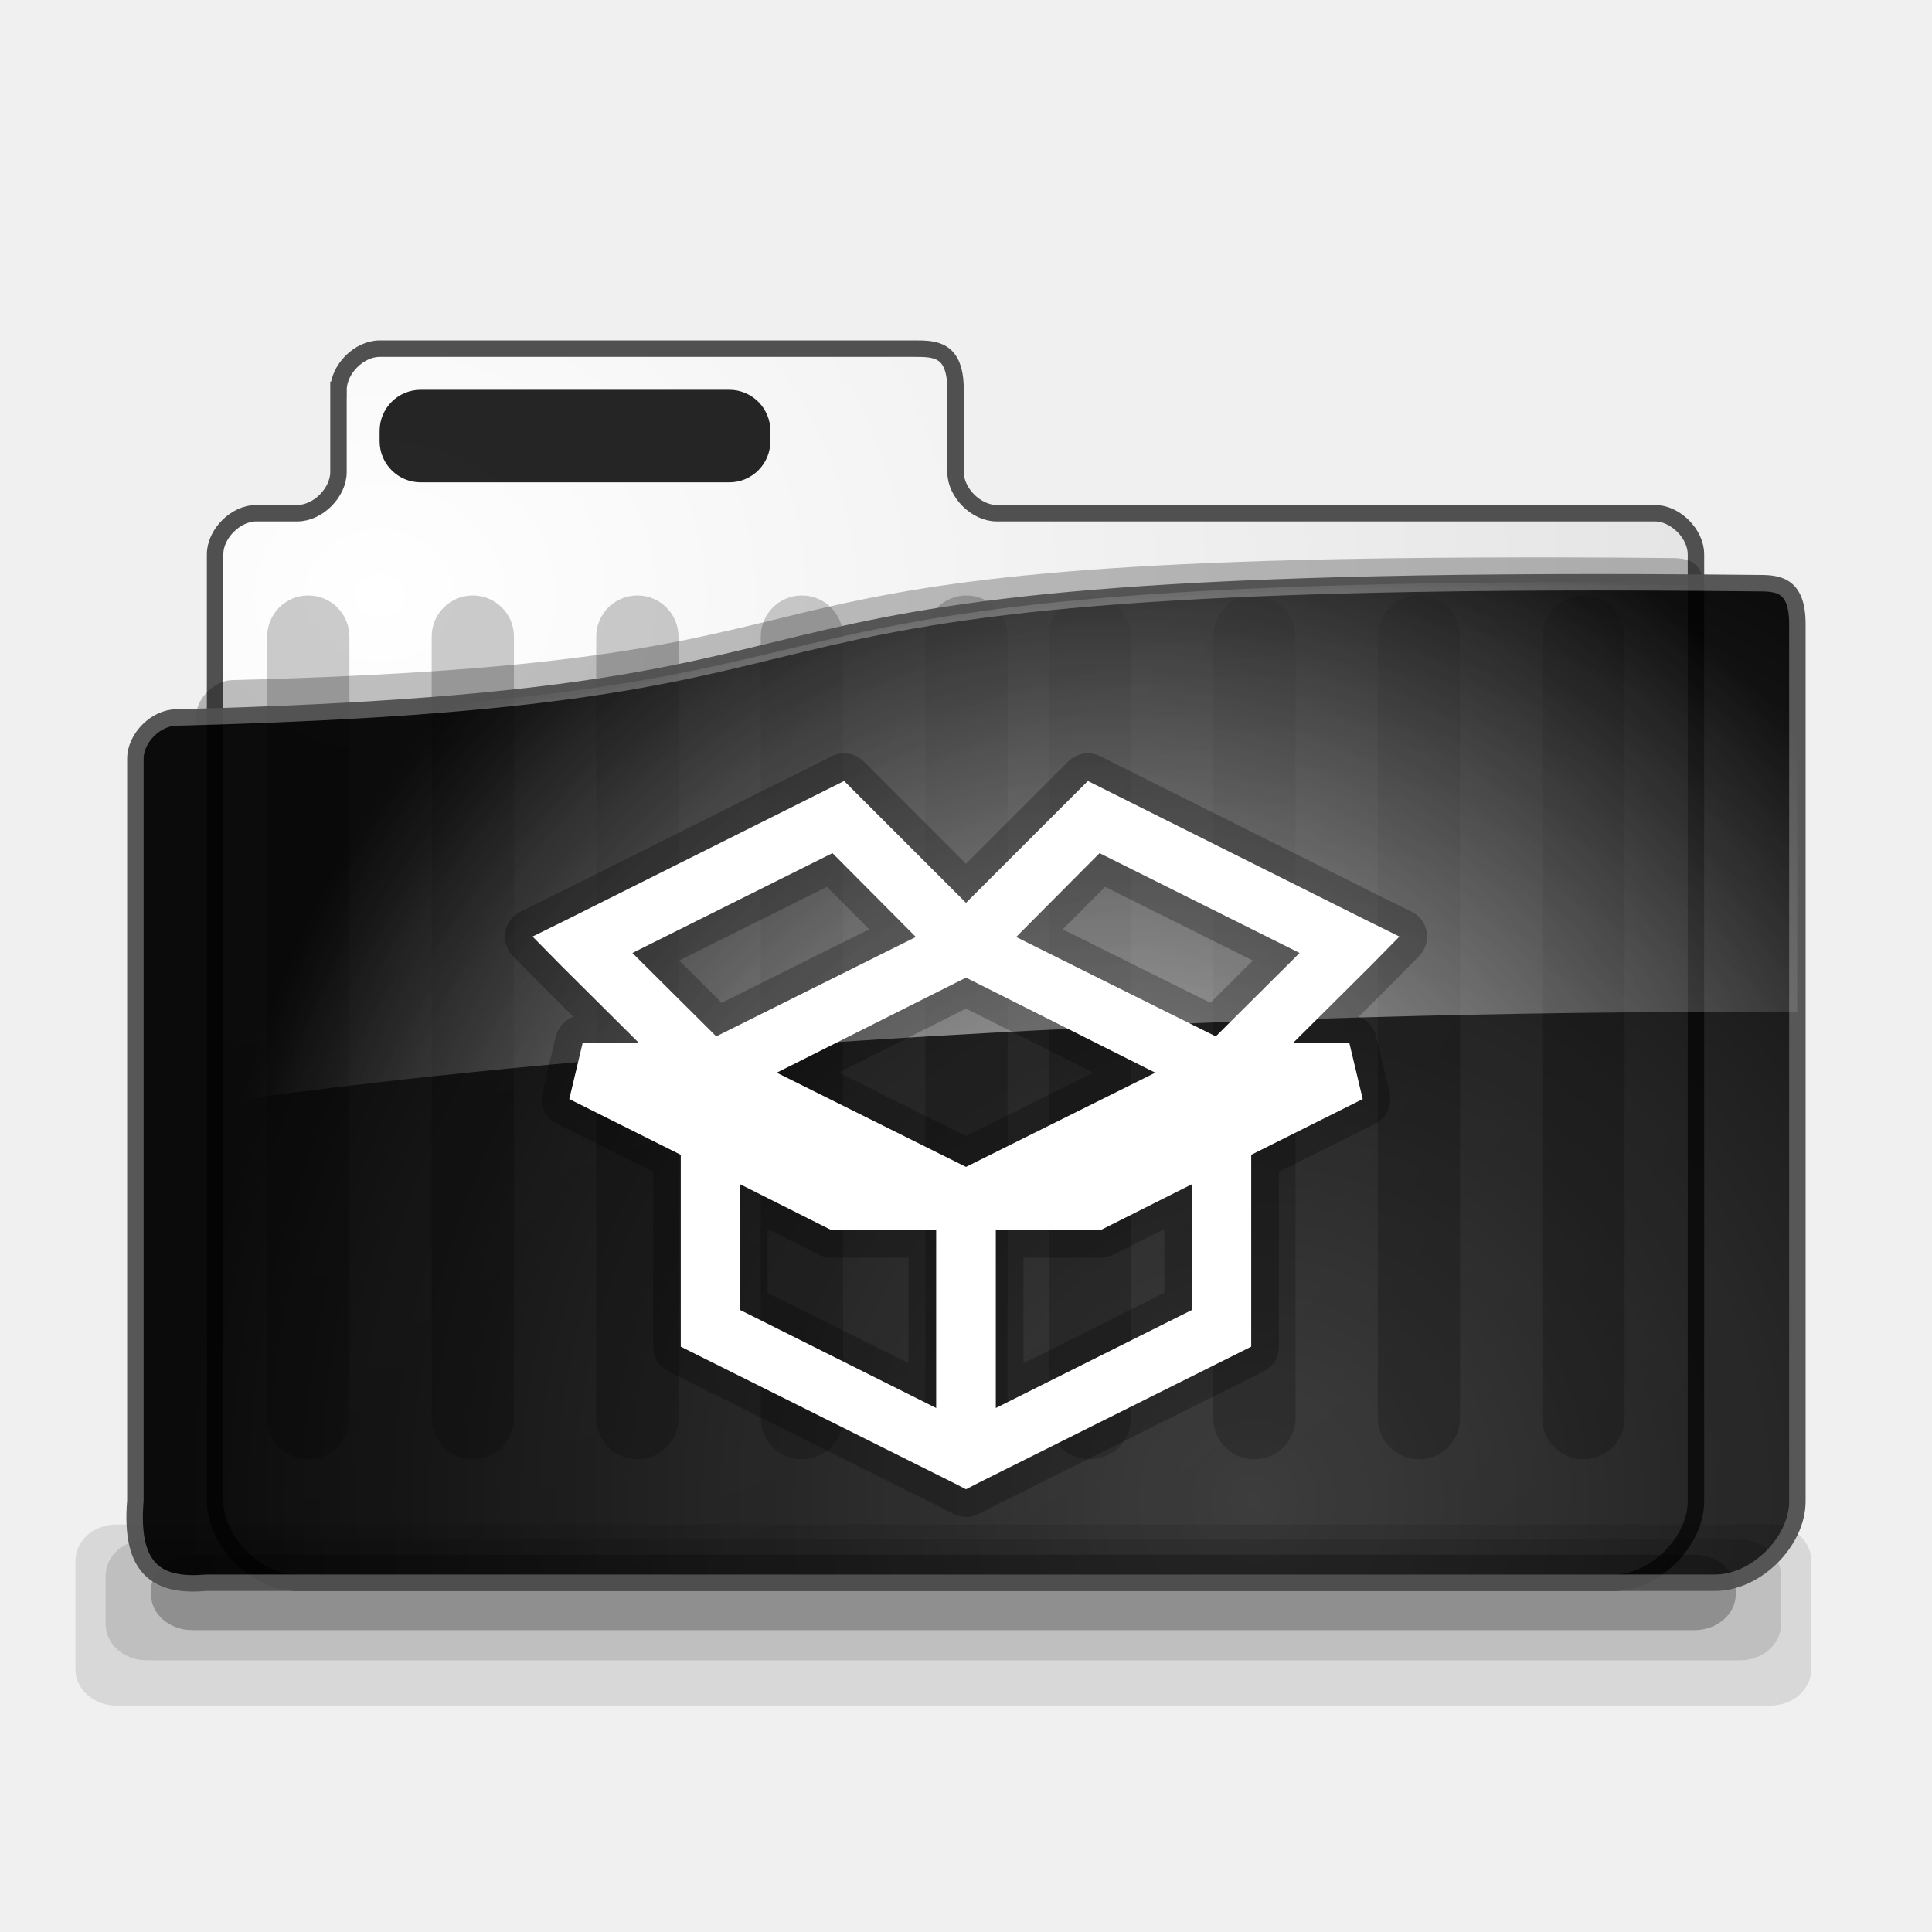
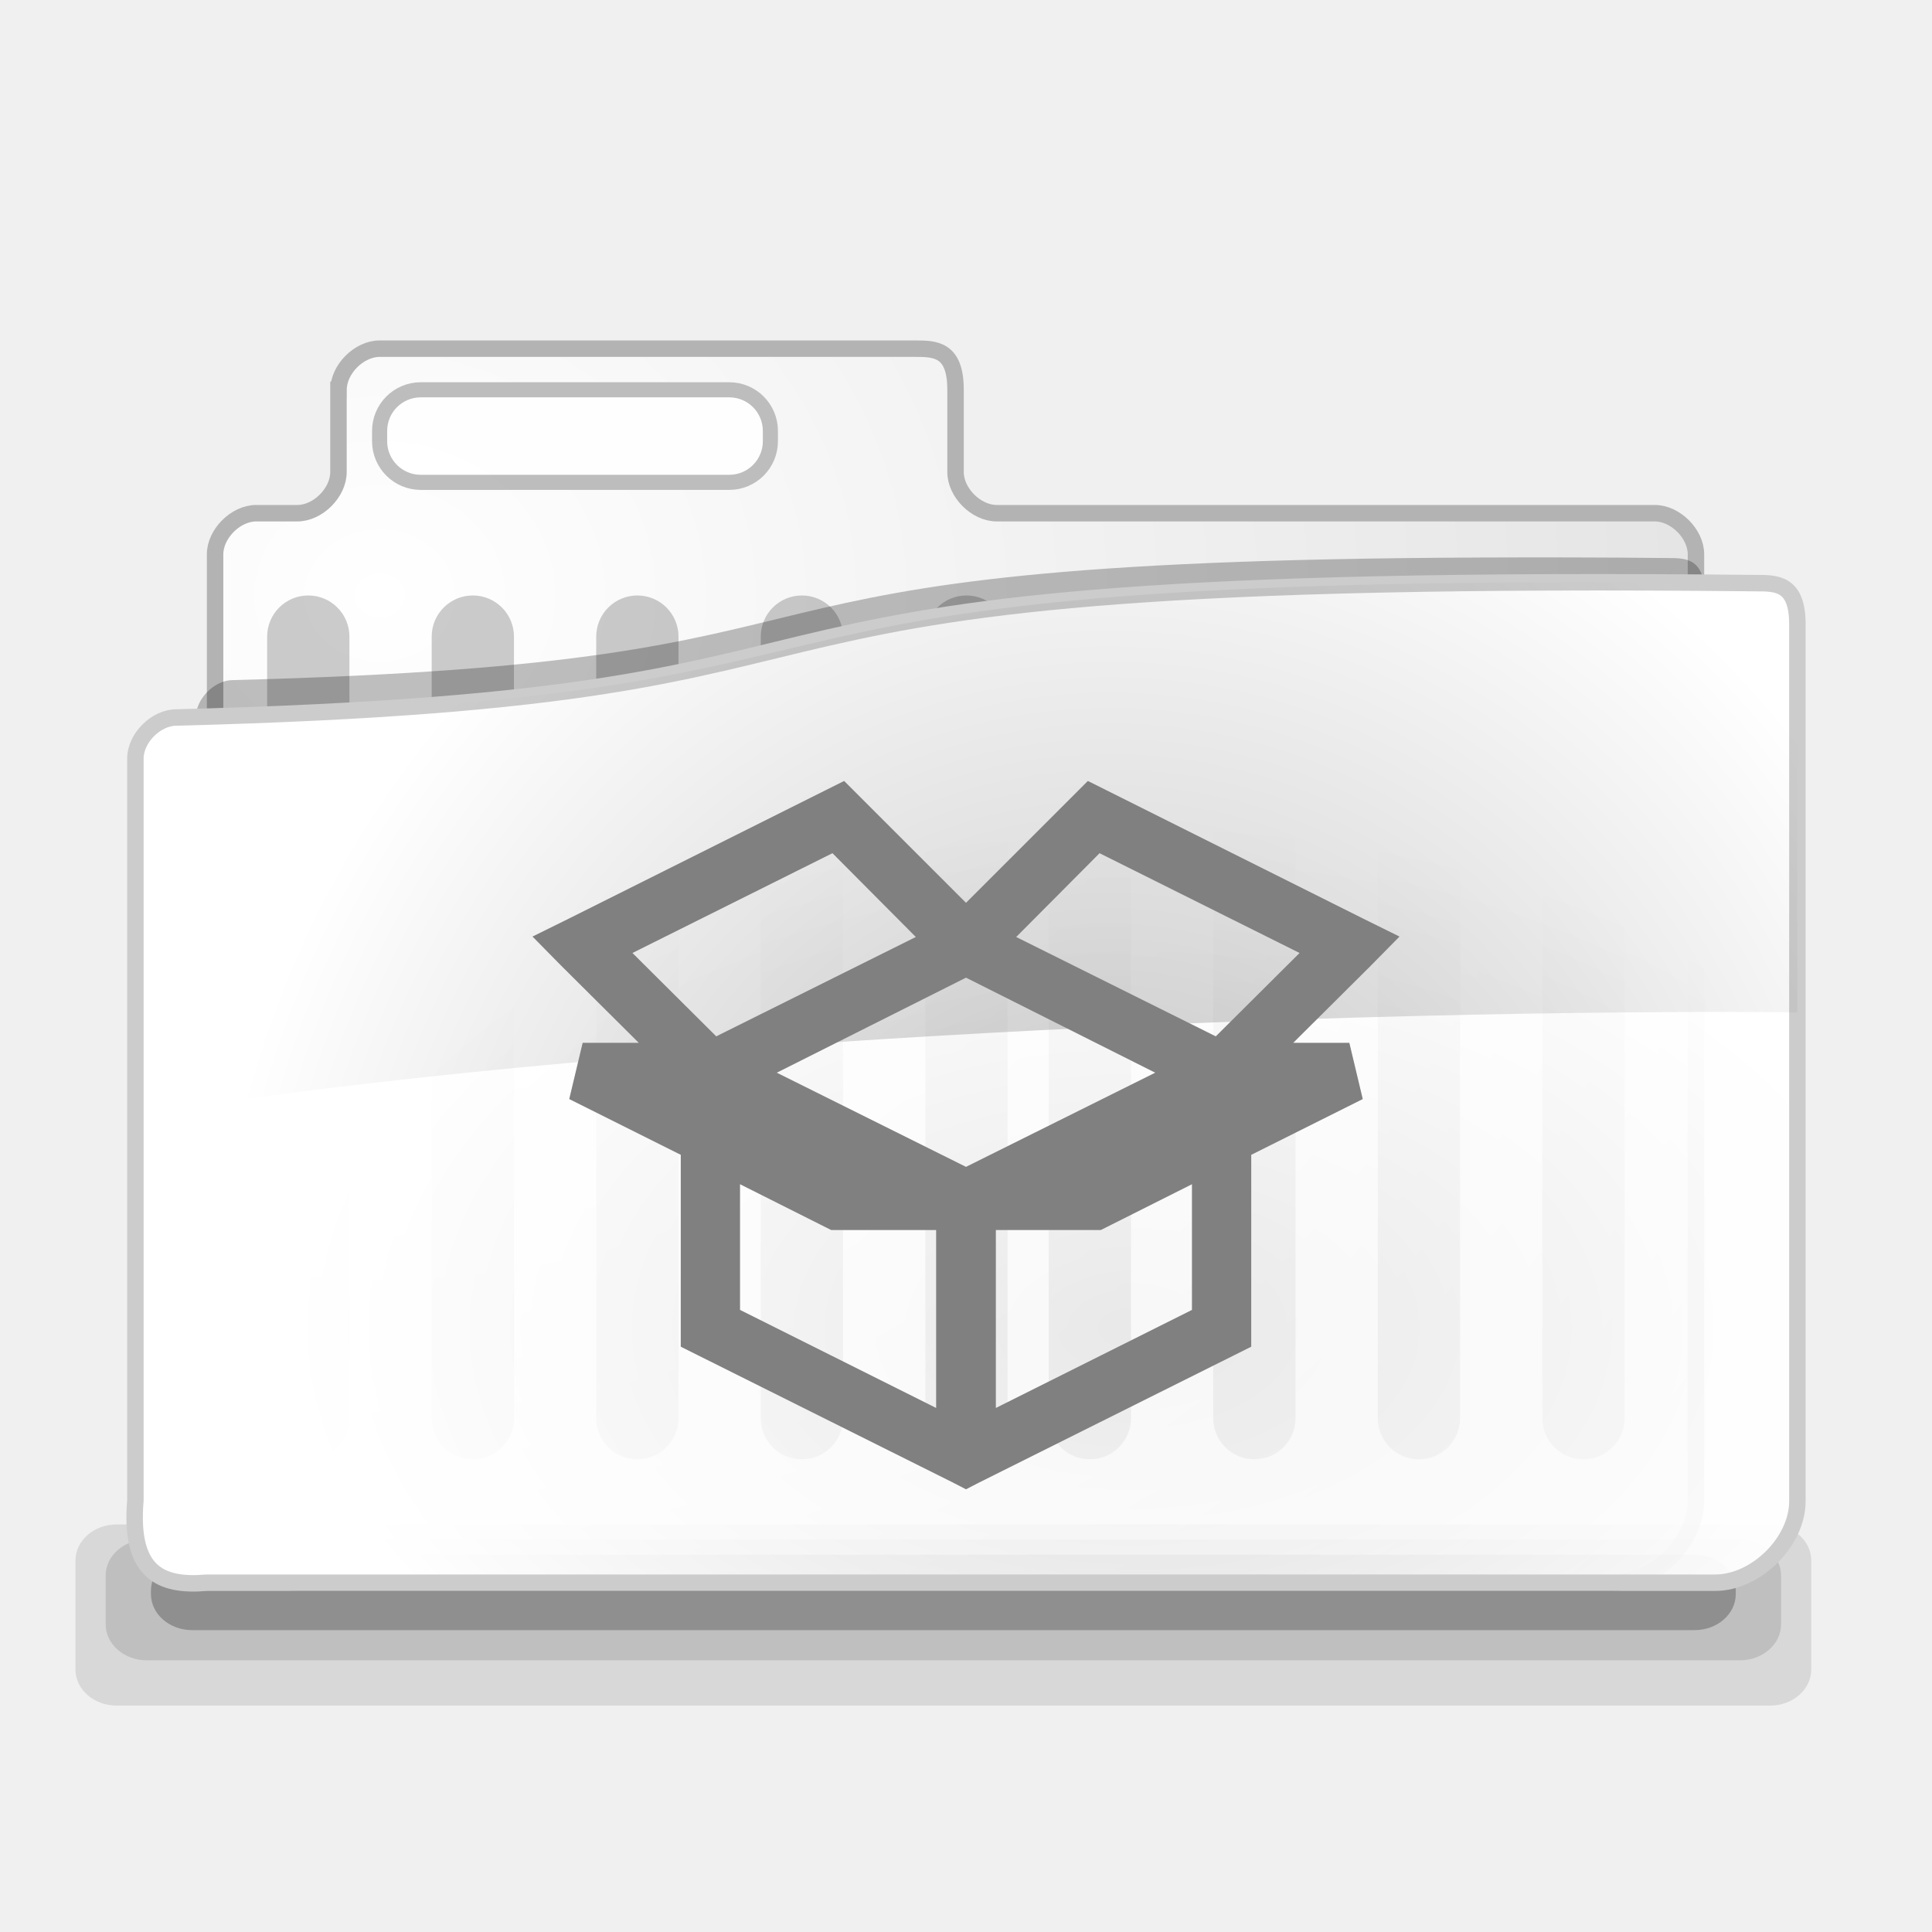
<svg xmlns="http://www.w3.org/2000/svg" xmlns:xlink="http://www.w3.org/1999/xlink" width="128" height="128" id="svg2" version="1.1">
  <defs id="defs4">
-     <linearGradient id="linearGradient3802">
-       <stop style="stop-color:#000000;stop-opacity:0.769;" offset="0" id="stop3804" />
-       <stop style="stop-color:#000000;stop-opacity:1;" offset="1" id="stop3806" />
+     <linearGradient id="linearGradient3885">
+       <stop style="stop-color:#ffffff;stop-opacity:0.675;" offset="0" id="stop3887" />
+       <stop style="stop-color:#ffffff;stop-opacity:1;" offset="1" id="stop3889" />
    </linearGradient>
    <linearGradient id="linearGradient3785-0-1-3">
      <stop style="stop-color:#ffffff;stop-opacity:1;" offset="0" id="stop3787-7-8-6" />
      <stop style="stop-color:#d6d6d6;stop-opacity:1;" offset="1" id="stop3789-1-7-4" />
    </linearGradient>
    <linearGradient id="linearGradient3786-7-0">
-       <stop style="stop-color:#ffffff;stop-opacity:1;" offset="0" id="stop3788-01-1" />
-       <stop style="stop-color:#ffffff;stop-opacity:0;" offset="1" id="stop3790-2-7" />
+       <stop style="stop-color:#000000;stop-opacity:1;" offset="0" id="stop3788-01-1" />
+       <stop style="stop-color:#000000;stop-opacity:0;" offset="1" id="stop3790-2-7" />
    </linearGradient>
    <linearGradient id="linearGradient4161-2-2">
      <stop style="stop-color:#ffffff;stop-opacity:1;" offset="0" id="stop4163-0" />
      <stop style="stop-color:#ffffff;stop-opacity:0;" offset="1" id="stop4165-5" />
    </linearGradient>
-     <radialGradient xlink:href="#linearGradient3802" id="radialGradient3232" gradientUnits="userSpaceOnUse" gradientTransform="matrix(1.384617,-4.5998478e-6,4.5998576e-6,1.384619,-59.3608,-403.6813)" cx="154.812" cy="1050.862" fx="154.812" fy="1050.862" r="6.5" />
-     <radialGradient xlink:href="#linearGradient3785-0-1-3" id="radialGradient3235" gradientUnits="userSpaceOnUse" gradientTransform="matrix(1.538461,-4.0200113e-6,4.0200063e-6,1.53846,-80.77343,-561.489)" cx="150" cy="1042.505" fx="150" fy="1042.505" r="6.5" />
-     <radialGradient xlink:href="#linearGradient4161-2-2" id="radialGradient3239" gradientUnits="userSpaceOnUse" gradientTransform="matrix(1.438202,6.1779722e-7,-4.6334786e-7,1.078652,-70.11232,911.5973)" cx="160" cy="88.782" fx="160" fy="88.782" r="13.906" />
-     <radialGradient xlink:href="#linearGradient3802" id="radialGradient3243" gradientUnits="userSpaceOnUse" gradientTransform="matrix(1.369066,-5.9207165e-7,5.920727e-7,1.369068,-60.89642,-371.428)" cx="165" cy="1014.406" fx="165" fy="1014.406" r="14.609" />
-     <radialGradient xlink:href="#linearGradient3785-0-1-3" id="radialGradient3253" gradientUnits="userSpaceOnUse" gradientTransform="matrix(1.369066,-5.9207165e-7,5.920727e-7,1.369068,-60.89642,-371.428)" cx="157.696" cy="1007.101" fx="157.696" fy="1007.101" r="14.609" />
-     <radialGradient xlink:href="#linearGradient3786-7-0" id="radialGradient3260" gradientUnits="userSpaceOnUse" gradientTransform="matrix(1.222481,2.9627286e-6,-3.21361e-6,1.324354,-10.90223,-318.9127)" cx="69.104" cy="1007.593" fx="69.104" fy="1007.593" r="49.081" />
-     <radialGradient xlink:href="#linearGradient3802" id="radialGradient3263" gradientUnits="userSpaceOnUse" gradientTransform="matrix(0.1946645,0,0,0.1946645,-23.56962,882.3219)" cx="548" cy="726.625" fx="548" fy="726.625" r="364" />
-     <radialGradient xlink:href="#linearGradient3785-0-1-3" id="radialGradient3284" gradientUnits="userSpaceOnUse" gradientTransform="matrix(0.3723091,0,0,0.327632,-19.52724,892.6949)" cx="120" cy="217.068" fx="120" fy="217.068" r="366" />
-     <radialGradient xlink:href="#linearGradient3802" id="radialGradient3069" gradientUnits="userSpaceOnUse" gradientTransform="matrix(1.384617,-4.5998478e-6,4.5998576e-6,1.384619,-59.3608,-403.6813)" cx="154.812" cy="1050.862" fx="154.812" fy="1050.862" r="6.5" />
-     <radialGradient xlink:href="#linearGradient3785-0-1-3" id="radialGradient3072" gradientUnits="userSpaceOnUse" gradientTransform="matrix(1.538461,-4.0200113e-6,4.0200063e-6,1.53846,-80.77343,-561.489)" cx="150" cy="1042.505" fx="150" fy="1042.505" r="6.5" />
-     <radialGradient xlink:href="#linearGradient4161-2-2" id="radialGradient3076" gradientUnits="userSpaceOnUse" gradientTransform="matrix(1.438202,6.1779722e-7,-4.6334786e-7,1.078652,-70.11232,911.5973)" cx="160" cy="88.782" fx="160" fy="88.782" r="13.906" />
-     <radialGradient xlink:href="#linearGradient3802" id="radialGradient3080" gradientUnits="userSpaceOnUse" gradientTransform="matrix(1.369066,-5.9207165e-7,5.920727e-7,1.369068,-60.89642,-371.428)" cx="165" cy="1014.406" fx="165" fy="1014.406" r="14.609" />
-     <radialGradient xlink:href="#linearGradient3785-0-1-3" id="radialGradient3089" gradientUnits="userSpaceOnUse" gradientTransform="matrix(1.369066,-5.9207165e-7,5.920727e-7,1.369068,-60.89642,-371.428)" cx="157.696" cy="1007.101" fx="157.696" fy="1007.101" r="14.609" />
-     <radialGradient xlink:href="#linearGradient3786-7-0" id="radialGradient3096" gradientUnits="userSpaceOnUse" gradientTransform="matrix(1.222481,2.9627286e-6,-3.21361e-6,1.324354,-10.90223,-318.9127)" cx="69.104" cy="1007.593" fx="69.104" fy="1007.593" r="49.081" />
-     <radialGradient xlink:href="#linearGradient3802" id="radialGradient3099" gradientUnits="userSpaceOnUse" gradientTransform="matrix(0.1946645,0,0,0.1946645,-23.56962,882.3219)" cx="548" cy="726.625" fx="548" fy="726.625" r="364" />
-     <radialGradient xlink:href="#linearGradient3785-0-1-3" id="radialGradient3120" gradientUnits="userSpaceOnUse" gradientTransform="matrix(0.3723091,0,0,0.327632,-19.52724,892.6949)" cx="120" cy="217.068" fx="120" fy="217.068" r="366" />
+     <radialGradient xlink:href="#linearGradient3785-0-1-3" id="radialGradient4284" gradientUnits="userSpaceOnUse" gradientTransform="matrix(1.538461,-4.0200113e-6,4.0200063e-6,1.53846,-80.77343,-561.489)" cx="150" cy="1042.505" fx="150" fy="1042.505" r="6.5" />
+     <radialGradient xlink:href="#linearGradient4161-2-2" id="radialGradient4288" gradientUnits="userSpaceOnUse" gradientTransform="matrix(1.438202,6.1779722e-7,-4.6334786e-7,1.078652,-70.11232,911.5973)" cx="160" cy="88.782" fx="160" fy="88.782" r="13.906" />
+     <radialGradient xlink:href="#linearGradient3785-0-1-3" id="radialGradient4299" gradientUnits="userSpaceOnUse" gradientTransform="matrix(1.369066,-5.9207165e-7,5.920727e-7,1.369068,-60.89642,-371.428)" cx="157.696" cy="1007.101" fx="157.696" fy="1007.101" r="14.609" />
+     <radialGradient xlink:href="#linearGradient3786-7-0" id="radialGradient4306" gradientUnits="userSpaceOnUse" gradientTransform="matrix(1.222481,2.9627286e-6,-3.21361e-6,1.324354,-10.90223,-318.9127)" cx="69.104" cy="1007.593" fx="69.104" fy="1007.593" r="49.081" />
+     <radialGradient xlink:href="#linearGradient3885" id="radialGradient4309" gradientUnits="userSpaceOnUse" gradientTransform="matrix(1,0,0,0.6059695,0,392.4939)" cx="75" cy="1022.936" fx="75" fy="1022.936" r="55.626" />
+     <radialGradient xlink:href="#linearGradient3785-0-1-3" id="radialGradient4330" gradientUnits="userSpaceOnUse" gradientTransform="matrix(0.3723091,0,0,0.327632,-19.52724,892.6949)" cx="120" cy="217.068" fx="120" fy="217.068" r="366" />
+     <radialGradient xlink:href="#linearGradient3785-0-1-3" id="radialGradient5225" gradientUnits="userSpaceOnUse" gradientTransform="matrix(1.538461,-4.0200113e-6,4.0200063e-6,1.53846,-80.77343,-561.489)" cx="150" cy="1042.505" fx="150" fy="1042.505" r="6.5" />
+     <radialGradient xlink:href="#linearGradient4161-2-2" id="radialGradient5229" gradientUnits="userSpaceOnUse" gradientTransform="matrix(1.438202,6.1779722e-7,-4.6334786e-7,1.078652,-70.11232,911.5973)" cx="160" cy="88.782" fx="160" fy="88.782" r="13.906" />
+     <radialGradient xlink:href="#linearGradient3785-0-1-3" id="radialGradient5240" gradientUnits="userSpaceOnUse" gradientTransform="matrix(1.369066,-5.9207165e-7,5.920727e-7,1.369068,-60.89642,-371.428)" cx="157.696" cy="1007.101" fx="157.696" fy="1007.101" r="14.609" />
+     <radialGradient xlink:href="#linearGradient3786-7-0" id="radialGradient5247" gradientUnits="userSpaceOnUse" gradientTransform="matrix(1.222481,2.9627286e-6,-3.21361e-6,1.324354,-10.90223,-318.9127)" cx="69.104" cy="1007.593" fx="69.104" fy="1007.593" r="49.081" />
+     <radialGradient xlink:href="#linearGradient3885" id="radialGradient5250" gradientUnits="userSpaceOnUse" gradientTransform="matrix(1,0,0,0.6059695,0,392.4939)" cx="75" cy="1022.936" fx="75" fy="1022.936" r="55.626" />
+     <radialGradient xlink:href="#linearGradient3785-0-1-3" id="radialGradient5271" gradientUnits="userSpaceOnUse" gradientTransform="matrix(0.3723091,0,0,0.327632,-19.52724,892.6949)" cx="120" cy="217.068" fx="120" fy="217.068" r="366" />
  </defs>
  <g id="layer1" transform="translate(0,-924.3622)">
-     <g id="g3890">
-       <path id="rect3002" d="m 22.425,950.187 0,5.451 c 0,1.363 -1.363,2.725 -2.725,2.725 -0.7,0 -1.399,0 -2.725,0 -1.363,0 -2.725,1.363 -2.725,2.725 l 0,62.682 c 0,2.725 2.725,5.451 5.451,5.451 l 87.21,0 c 2.725,0 5.451,-2.725 5.451,-5.398 l 0,-62.735 c 0,-1.363 -1.363,-2.725 -2.725,-2.725 l -43.605,0 c -1.363,0 -2.725,-1.363 -2.725,-2.725 l 0,-5.451 c 0,-2.725 -1.363,-2.725 -2.725,-2.725 l -35.429,1e-5 c -1.363,0 -2.725,1.363 -2.725,2.725 z" style="fill:url(#radialGradient3120);fill-opacity:1;stroke:#505050;stroke-width:1.09;stroke-miterlimit:4;stroke-opacity:1;stroke-dasharray:none" />
-       <rect ry="2.725" rx="2.725" y="950.187" x="25.15" height="6.132" width="25.89" id="rect3828" style="opacity:0.85;fill:#000000;fill-opacity:1;stroke:none" />
+     <g id="g5273">
+       <path id="rect3002" d="m 22.425,950.187 0,5.451 c 0,1.363 -1.363,2.725 -2.725,2.725 -0.7,0 -1.399,0 -2.725,0 -1.363,0 -2.725,1.363 -2.725,2.725 l 0,62.682 c 0,2.725 2.725,5.451 5.451,5.451 l 87.21,0 c 2.725,0 5.451,-2.725 5.451,-5.398 l 0,-62.735 c 0,-1.363 -1.363,-2.725 -2.725,-2.725 l -43.605,0 c -1.363,0 -2.725,-1.363 -2.725,-2.725 l 0,-5.451 c 0,-2.725 -1.363,-2.725 -2.725,-2.725 l -35.429,1e-5 c -1.363,0 -2.725,1.363 -2.725,2.725 z" style="fill:url(#radialGradient5271);fill-opacity:1;stroke:#b3b3b3;stroke-width:1.09;stroke-miterlimit:4;stroke-opacity:1;stroke-dasharray:none" />
+       <rect ry="2.725" rx="2.725" y="950.187" x="25.15" height="6.132" width="25.89" id="rect3828" style="opacity:0.85;fill:#ffffff;fill-opacity:1;stroke:#b3b3b3" />
      <path style="fill:#666666;fill-rule:evenodd;stroke:#999999;stroke-width:1.391;stroke-linecap:butt;stroke-linejoin:miter;stroke-miterlimit:4;stroke-opacity:1;stroke-dasharray:none" d="m 171.13,1009.927 c 1.542,0 2.783,-1.241 2.783,-2.783 l 0,-2.783 c 0,-1.542 -1.241,-2.783 -2.783,-2.783 -8.348,-4.174 -5.565,15.304 0,8.348 z" id="path3151" />
      <text x="-56" y="948.362" id="text5893-3" xml:space="preserve" style="font-size:24px;font-style:normal;font-weight:normal;line-height:125%;letter-spacing:0px;word-spacing:0px;fill:#000000;fill-opacity:1;stroke:none;font-family:Sans">
        <tspan x="-56" y="948.362" id="tspan5895-8">128</tspan>
      </text>
      <rect ry="2.389" rx="2.725" y="1025.362" x="5" height="12" width="115" id="rect3806" style="opacity:0.1;fill:#000000;fill-opacity:1;stroke:none" />
      <rect ry="2.389" rx="2.725" y="1026.362" x="7" height="8" width="111" id="rect3804" style="opacity:0.12;fill:#000000;stroke:none" />
      <rect ry="2.389" rx="2.725" y="1027.362" x="10" height="5" width="105" id="rect3802" style="opacity:0.25;fill:#000000;stroke:none" />
      <g transform="matrix(0.1362651,0,0,0.1362651,6.798041,929.4252)" id="g3867">
        <rect style="opacity:0.2;fill:#000000;fill-opacity:1;stroke:none" id="rect3847" width="40" height="420" x="80" y="252.362" rx="20" ry="20" />
        <rect ry="20" rx="20" y="252.362" x="160" height="420" width="40" id="rect3849" style="opacity:0.2;fill:#000000;fill-opacity:1;stroke:none" />
        <rect style="opacity:0.2;fill:#000000;fill-opacity:1;stroke:none" id="rect3851" width="40" height="420" x="240" y="252.362" rx="20" ry="20" />
        <rect ry="20" rx="20" y="252.362" x="320" height="420" width="40" id="rect3853" style="opacity:0.2;fill:#000000;fill-opacity:1;stroke:none" />
        <rect style="opacity:0.2;fill:#000000;fill-opacity:1;stroke:none" id="rect3855" width="40" height="420" x="400" y="252.362" rx="20" ry="20" />
        <rect ry="20" rx="20" y="252.362" x="460" height="420" width="40" id="rect3857" style="opacity:0.2;fill:#000000;fill-opacity:1;stroke:none" />
        <rect style="opacity:0.2;fill:#000000;fill-opacity:1;stroke:none" id="rect3859" width="40" height="420" x="540" y="252.362" rx="20" ry="20" />
        <rect ry="20" rx="20" y="252.362" x="620" height="420" width="40" id="rect3861" style="opacity:0.2;fill:#000000;fill-opacity:1;stroke:none" />
        <rect style="opacity:0.2;fill:#000000;fill-opacity:1;stroke:none" id="rect3863" width="40" height="420" x="700" y="252.362" rx="20" ry="20" />
      </g>
      <path id="path3797" d="m 98.082,961.3 c -56.631,0.216 -35.932,6.929 -82.654,8.12 -1.237,0 -2.46,1.256 -2.46,2.493 l 0,0.607 c 49.802,-1.867 26.412,-9.686 99.939,-9.401 -0.22,-1.774 -1.319,-1.786 -2.426,-1.786 -4.506,-0.047 -8.624,-0.048 -12.4,-0.034 z" style="opacity:0.25;fill:#000000;fill-opacity:1;stroke:none" />
-       <path style="opacity:0.95;fill:url(#radialGradient3099);fill-opacity:1;stroke:#505050;stroke-width:1.09;stroke-miterlimit:4;stroke-opacity:1;stroke-dasharray:none" d="m 11.695,971.897 c -1.363,0 -2.725,1.363 -2.725,2.725 l 0,49.148 c -0.397,4.727 1.603,5.727 4.73,5.451 l 99.931,0 c 2.725,0 5.451,-2.725 5.451,-5.398 l 0,-58.102 c 0,-2.725 -1.363,-2.725 -2.725,-2.725 C 36.971,962.168 66.572,970.497 11.695,971.897 z" id="path3798" />
-       <path id="path3015" d="m 102.822,962.934 c -61.041,0.238 -39.677,7.656 -91.125,8.969 -1.363,0 -2.719,1.356 -2.719,2.719 l 0,23.656 c 25.781,-4.312 70.315,-6.875 105.719,-6.875 1.463,0 2.922,0.022 4.375,0.031 l 0,-25.719 c 0,-2.725 -1.356,-2.719 -2.719,-2.719 -4.962,-0.052 -9.462,-0.078 -13.531,-0.062 z" style="opacity:0.75;fill:url(#radialGradient3096);fill-opacity:1;stroke:none" />
+       <path style="fill:url(#radialGradient5250);fill-opacity:1;stroke:#cccccc;stroke-width:1.09;stroke-miterlimit:4;stroke-opacity:1;stroke-dasharray:none" d="m 11.695,971.897 c -1.363,0 -2.725,1.363 -2.725,2.725 l 0,49.148 c -0.397,4.727 1.603,5.727 4.73,5.451 l 99.931,0 c 2.725,0 5.451,-2.725 5.451,-5.398 l 0,-58.102 c 0,-2.725 -1.363,-2.725 -2.725,-2.725 C 36.971,962.168 66.572,970.497 11.695,971.897 z" id="path3798" />
+       <path id="path3015" d="m 102.822,962.934 c -61.041,0.238 -39.677,7.656 -91.125,8.969 -1.363,0 -2.719,1.356 -2.719,2.719 l 0,23.656 c 25.781,-4.312 70.315,-6.875 105.719,-6.875 1.463,0 2.922,0.022 4.375,0.031 l 0,-25.719 c 0,-2.725 -1.356,-2.719 -2.719,-2.719 -4.962,-0.052 -9.462,-0.078 -13.531,-0.062 z" style="opacity:0.25;fill:url(#radialGradient5247);fill-opacity:1;stroke:none" />
      <text x="184" y="1000.362" id="text5901" xml:space="preserve" style="font-size:16px;font-style:normal;font-weight:normal;line-height:125%;letter-spacing:0px;word-spacing:0px;fill:#000000;fill-opacity:1;stroke:none;font-family:Sans">
        <tspan x="184" y="1000.362" id="tspan5903">31 - 17</tspan>
      </text>
      <text x="172" y="1048.362" id="text5905" xml:space="preserve" style="font-size:16px;font-style:normal;font-weight:normal;line-height:125%;letter-spacing:0px;word-spacing:0px;fill:#000000;fill-opacity:1;stroke:none;font-family:Sans">
        <tspan x="172" y="1048.362" id="tspan5907">16</tspan>
      </text>
-       <path style="fill:url(#radialGradient3089);fill-opacity:1;fill-rule:evenodd;stroke:#b3b3b3;stroke-width:1.391;stroke-linecap:butt;stroke-linejoin:miter;stroke-miterlimit:4;stroke-opacity:1;stroke-dasharray:none" d="m 148.87,989.058 c -1.542,0 -2.783,1.241 -2.783,2.783 l 0,25.043 c 0,1.542 1.241,2.783 2.783,2.783 l 19.478,0 c 1.542,0 2.783,-1.241 2.783,-2.783 l 0,-16.695 c 1.542,0 2.783,-1.241 2.783,-2.783 l 0,-2.783 c 0,-1.542 -1.241,-2.783 -2.783,-2.783 0,-1.542 -1.241,-2.783 -2.783,-2.783 l -19.478,0 z" id="path4512" />
+       <path style="fill:url(#radialGradient5240);fill-opacity:1;fill-rule:evenodd;stroke:#b3b3b3;stroke-width:1.391;stroke-linecap:butt;stroke-linejoin:miter;stroke-miterlimit:4;stroke-opacity:1;stroke-dasharray:none" d="m 148.87,989.058 c -1.542,0 -2.783,1.241 -2.783,2.783 l 0,25.043 c 0,1.542 1.241,2.783 2.783,2.783 l 19.478,0 c 1.542,0 2.783,-1.241 2.783,-2.783 l 0,-16.695 c 1.542,0 2.783,-1.241 2.783,-2.783 l 0,-2.783 c 0,-1.542 -1.241,-2.783 -2.783,-2.783 0,-1.542 -1.241,-2.783 -2.783,-2.783 l -19.478,0 z" id="path4512" />
      <rect width="40" height="40" rx="4.5902016e-07" x="140" y="984.362" id="rect5919" style="fill:none;stroke:#000000;stroke-width:1;stroke-linecap:round;stroke-linejoin:round;stroke-miterlimit:4;stroke-opacity:1;stroke-dasharray:none;stroke-dashoffset:0" />
      <rect width="24" height="24" rx="4.5902016e-07" x="140" y="1032.362" id="rect5921" style="fill:none;stroke:#000000;stroke-width:1;stroke-linecap:round;stroke-linejoin:round;stroke-miterlimit:4;stroke-opacity:1;stroke-dasharray:none;stroke-dashoffset:0" />
      <rect width="32" height="4" rx="4.5902016e-07" x="144" y="980.362" id="rect6935" style="fill:#b3b3b3;fill-opacity:1;stroke:none" />
      <rect width="4" height="32" rx="4.5902016e-07" x="136" y="988.362" id="rect6937" style="fill:#b3b3b3;fill-opacity:1;stroke:none" />
      <rect width="16" height="4" rx="4.5902016e-07" x="144" y="1028.362" id="rect6939" style="fill:#b3b3b3;fill-opacity:1;stroke:none" />
      <rect width="4" height="16" rx="4.5902016e-07" x="136" y="1036.362" id="rect6941" style="fill:#b3b3b3;fill-opacity:1;stroke:none" />
-       <path id="rect3144" d="m 148.87,989.058 c -1.542,0 -2.783,1.241 -2.783,2.783 l 0,25.043 c 0,1.542 1.241,2.783 2.783,2.783 l 19.478,0 c 1.542,0 2.783,-1.241 2.783,-2.783 l 0,-16.695 c 1.542,0 2.783,-1.241 2.783,-2.783 l 0,-2.783 c 0,-1.542 -1.241,-2.783 -2.783,-2.783 0,-1.542 -1.241,-2.783 -2.783,-2.783 l -19.478,0 z" style="opacity:0.85;fill:url(#radialGradient3080);fill-opacity:1;fill-rule:evenodd;stroke:#b3b3b3;stroke-width:1.391;stroke-linecap:butt;stroke-linejoin:miter;stroke-miterlimit:4;stroke-opacity:1;stroke-dasharray:none" />
-       <rect ry="1.391" rx="1.391" y="991.841" x="148.87" height="25.043" width="19.478" id="rect3146" style="fill:none;stroke:#eeeeec;stroke-width:1.391;stroke-miterlimit:4;stroke-dasharray:none" />
-       <path id="path4154" d="m 148.875,989.05 c -1.542,0 -2.781,1.24 -2.781,2.781 l 0,14.594 c 6.877,-2.981 15.551,-4.813 25.031,-5.031 l 0,-1.219 c 1.542,0 2.781,-1.24 2.781,-2.781 l 0,-2.781 c 0,-1.542 -1.24,-2.781 -2.781,-2.781 0,-1.542 -1.24,-2.781 -2.781,-2.781 l -19.469,0 z" style="opacity:0.5;fill:url(#radialGradient3076);fill-opacity:1;fill-rule:evenodd;stroke:none" />
+       <path id="rect3144" d="m 148.87,989.058 c -1.542,0 -2.783,1.241 -2.783,2.783 l 0,25.043 c 0,1.542 1.241,2.783 2.783,2.783 l 19.478,0 c 1.542,0 2.783,-1.241 2.783,-2.783 l 0,-16.695 c 1.542,0 2.783,-1.241 2.783,-2.783 l 0,-2.783 c 0,-1.542 -1.241,-2.783 -2.783,-2.783 0,-1.542 -1.241,-2.783 -2.783,-2.783 l -19.478,0 z" style="opacity:0.85;fill:#ffffff;fill-opacity:1;fill-rule:evenodd;stroke:#b3b3b3;stroke-width:1.391;stroke-linecap:butt;stroke-linejoin:miter;stroke-miterlimit:4;stroke-opacity:1;stroke-dasharray:none" />
+       <rect ry="1.391" rx="1.391" y="991.841" x="148.87" height="25.043" width="19.478" id="rect3146" style="fill:none;stroke:#cccccc;stroke-width:1.391;stroke-miterlimit:4;stroke-dasharray:none" />
+       <path id="path4154" d="m 148.875,989.05 c -1.542,0 -2.781,1.24 -2.781,2.781 l 0,14.594 c 6.877,-2.981 15.551,-4.813 25.031,-5.031 l 0,-1.219 c 1.542,0 2.781,-1.24 2.781,-2.781 l 0,-2.781 c 0,-1.542 -1.24,-2.781 -2.781,-2.781 0,-1.542 -1.24,-2.781 -2.781,-2.781 l -19.469,0 z" style="opacity:0.5;fill:url(#radialGradient5229);fill-opacity:1;fill-rule:evenodd;stroke:none" />
      <path id="rect4029" d="m 147,1036.362 c -1.108,0 -2,0.892 -2,2 l 0,12 c 0,1.108 0.892,2 2,2 l 10,0 c 1.108,0 2,-0.892 2,-2 l 0,-7.281 c 0.597,-0.345 1,-0.977 1,-1.719 l 0,-2 c 0,-0.816 -0.49,-1.501 -1.188,-1.812 -0.312,-0.698 -0.997,-1.188 -1.812,-1.188 z" style="fill:#888a85;fill-opacity:1;stroke:none" />
-       <path style="fill:url(#radialGradient3072);fill-opacity:1;stroke:none" d="m 147,1037.362 c -0.554,0 -1,0.446 -1,1 l 0,12 c 0,0.554 0.446,1 1,1 l 10,0 c 0.554,0 1,-0.446 1,-1 l 0,-8 c 0.554,0 1,-0.446 1,-1 l 0,-2 c 0,-0.554 -0.446,-1 -1,-1 0,-0.554 -0.446,-1 -1,-1 z" id="path4516" />
-       <path id="rect4016" d="m 147,1037.362 c -0.554,0 -1,0.446 -1,1 l 0,12 c 0,0.554 0.446,1 1,1 l 10,0 c 0.554,0 1,-0.446 1,-1 l 0,-8 c 0.554,0 1,-0.446 1,-1 l 0,-2 c 0,-0.554 -0.446,-1 -1,-1 0,-0.554 -0.446,-1 -1,-1 z" style="opacity:0.85;fill:url(#radialGradient3069);fill-opacity:1;stroke:none" />
-       <path id="rect4018" d="m 148,1038.362 c -0.554,0 -1,0.446 -1,1 l 0,10 c 0,0.554 0.446,1 1,1 l 8,0 c 0.554,0 1,-0.446 1,-1 l 0,-10 c 0,-0.554 -0.446,-1 -1,-1 z m 1,1 6,0 c 0.554,0 1,0.446 1,1 l 0,8 c 0,0.554 -0.446,1 -1,1 l -6,0 c -0.554,0 -1,-0.446 -1,-1 l 0,-8 c 0,-0.554 0.446,-1 1,-1 z" style="fill:#eeeeec;fill-opacity:1;stroke:none" />
+       <path style="fill:url(#radialGradient5225);fill-opacity:1;stroke:none" d="m 147,1037.362 c -0.554,0 -1,0.446 -1,1 l 0,12 c 0,0.554 0.446,1 1,1 l 10,0 c 0.554,0 1,-0.446 1,-1 l 0,-8 c 0.554,0 1,-0.446 1,-1 l 0,-2 c 0,-0.554 -0.446,-1 -1,-1 0,-0.554 -0.446,-1 -1,-1 z" id="path4516" />
+       <path id="rect4016" d="m 147,1037.362 c -0.554,0 -1,0.446 -1,1 l 0,12 c 0,0.554 0.446,1 1,1 l 10,0 c 0.554,0 1,-0.446 1,-1 l 0,-8 c 0.554,0 1,-0.446 1,-1 l 0,-2 c 0,-0.554 -0.446,-1 -1,-1 0,-0.554 -0.446,-1 -1,-1 z" style="opacity:0.85;fill:#ffffff;fill-opacity:1;stroke:none" />
+       <path id="rect4018" d="m 148,1038.362 c -0.554,0 -1,0.446 -1,1 l 0,10 c 0,0.554 0.446,1 1,1 l 8,0 c 0.554,0 1,-0.446 1,-1 l 0,-10 c 0,-0.554 -0.446,-1 -1,-1 z m 1,1 6,0 c 0.554,0 1,0.446 1,1 l 0,8 c 0,0.554 -0.446,1 -1,1 l -6,0 c -0.554,0 -1,-0.446 -1,-1 l 0,-8 c 0,-0.554 0.446,-1 1,-1 z" style="fill:#cccccc;fill-opacity:1;stroke:none" />
    </g>
-     <g id="g9161">
-       <path style="font-size:medium;font-style:normal;font-variant:normal;font-weight:normal;font-stretch:normal;text-indent:0;text-align:start;text-decoration:none;line-height:normal;letter-spacing:normal;word-spacing:normal;text-transform:none;direction:ltr;block-progression:tb;writing-mode:lr-tb;text-anchor:start;baseline-shift:baseline;opacity:0.25;color:#000000;fill:none;stroke:#000000;stroke-width:3.665;stroke-linejoin:round;stroke-miterlimit:4;stroke-dasharray:none;marker:none;visibility:visible;display:inline;overflow:visible;enable-background:accumulate;font-family:Sans;-inkscape-font-specification:Sans" d="m 55.926,976.105 -1.26,0.63 -16.949,8.475 -2.434,1.202 1.918,1.947 5.125,5.096 -3.722,0 -0.888,3.722 7.387,3.693 0,11.481 0,1.231 1.088,0.544 16.921,8.446 0.888,0.458 0.888,-0.458 16.921,-8.446 1.088,-0.544 0,-1.231 0,-11.481 7.387,-3.693 -0.888,-3.722 -3.722,0 5.125,-5.096 1.918,-1.947 -2.434,-1.202 -16.949,-8.475 -1.26,-0.63 -1.002,1.002 -7.072,7.072 -7.072,-7.072 -1.002,-1.002 z m -0.773,4.781 5.526,5.554 -13.227,6.585 -5.554,-5.526 13.256,-6.614 z m 17.694,0 13.256,6.614 -5.554,5.526 -13.227,-6.585 5.526,-5.554 z m -8.847,8.246 12.54,6.299 -12.54,6.241 -12.54,-6.241 12.54,-6.299 z m -14.974,13.685 5.64,2.834 0.401,0.2 0.458,0 6.499,0 0,11.796 -12.998,-6.499 0,-8.331 z m 29.947,0 0,8.331 -12.998,6.499 0,-11.796 6.499,0 0.458,0 0.401,-0.2 5.64,-2.834 z" id="path3998" />
-       <path id="path3885" d="m 55.926,976.105 -1.26,0.63 -16.949,8.475 -2.434,1.202 1.918,1.947 5.125,5.096 -3.722,0 -0.888,3.722 7.387,3.693 0,11.481 0,1.231 1.088,0.544 16.921,8.446 0.888,0.458 0.888,-0.458 16.921,-8.446 1.088,-0.544 0,-1.231 0,-11.481 7.387,-3.693 -0.888,-3.722 -3.722,0 5.125,-5.096 1.918,-1.947 -2.434,-1.202 -16.949,-8.475 -1.26,-0.63 -1.002,1.002 -7.072,7.072 -7.072,-7.072 -1.002,-1.002 z m -0.773,4.781 5.526,5.554 -13.227,6.585 -5.554,-5.526 13.256,-6.614 z m 17.694,0 13.256,6.614 -5.554,5.526 -13.227,-6.585 5.526,-5.554 z m -8.847,8.246 12.54,6.299 -12.54,6.241 -12.54,-6.241 12.54,-6.299 z m -14.974,13.685 5.64,2.834 0.401,0.2 0.458,0 6.499,0 0,11.796 -12.998,-6.499 0,-8.331 z m 29.947,0 0,8.331 -12.998,6.499 0,-11.796 6.499,0 0.458,0 0.401,-0.2 5.64,-2.834 z" style="font-size:medium;font-style:normal;font-variant:normal;font-weight:normal;font-stretch:normal;text-indent:0;text-align:start;text-decoration:none;line-height:normal;letter-spacing:normal;word-spacing:normal;text-transform:none;direction:ltr;block-progression:tb;writing-mode:lr-tb;text-anchor:start;baseline-shift:baseline;color:#000000;fill:#ffffff;fill-opacity:1;stroke:none;stroke-width:4.29;marker:none;visibility:visible;display:inline;overflow:visible;enable-background:accumulate;font-family:Sans;-inkscape-font-specification:Sans" />
-       <path style="font-size:medium;font-style:normal;font-variant:normal;font-weight:normal;font-stretch:normal;text-indent:0;text-align:start;text-decoration:none;line-height:normal;letter-spacing:normal;word-spacing:normal;text-transform:none;direction:ltr;block-progression:tb;writing-mode:lr-tb;text-anchor:start;baseline-shift:baseline;color:#000000;fill:#ffffff;fill-opacity:1;stroke:none;stroke-width:4.29;marker:none;visibility:visible;display:inline;overflow:visible;enable-background:accumulate;font-family:Sans;-inkscape-font-specification:Sans" d="m 156.641,998.643 -0.307,0.154 -4.132,2.066 -0.593,0.293 0.468,0.474 1.249,1.242 -0.907,0 -0.216,0.907 1.801,0.9 0,2.799 0,0.3 0.265,0.133 4.125,2.059 0.216,0.112 0.216,-0.112 4.125,-2.059 0.265,-0.133 0,-0.3 0,-2.799 1.801,-0.9 -0.216,-0.907 -0.907,0 1.249,-1.242 0.468,-0.474 -0.593,-0.293 -4.132,-2.066 -0.307,-0.154 -0.244,0.244 -1.724,1.724 -1.724,-1.724 -0.244,-0.244 z m -0.188,1.166 1.347,1.354 -3.224,1.605 -1.354,-1.347 3.231,-1.612 z m 4.313,0 3.231,1.612 -1.354,1.347 -3.224,-1.605 1.347,-1.354 z m -2.157,2.01 3.057,1.535 -3.057,1.522 -3.057,-1.522 3.057,-1.535 z m -3.65,3.336 1.375,0.691 0.098,0.049 0.112,0 1.584,0 0,2.875 -3.169,-1.584 0,-2.031 z m 7.3,0 0,2.031 -3.169,1.584 0,-2.875 1.584,0 0.112,0 0.098,-0.049 1.375,-0.691 z" id="path3938" />
-       <path id="path3208" d="m 152,1047.362 -3,-1 0,-3 -1,-1 3,-1 1,1 1,-1 3,1 -1,1 0,3 z" style="fill:#ffffff;fill-opacity:1;stroke:none" />
+     <g id="g8629" style="stroke:none">
+       <path id="path3832" d="m 46.781,976.643 0,1.562 0,43.812 0,1.562 1.562,0 31.312,0 1.562,0 0,-1.562 0,-34.406 0,-0.656 -0.469,-0.469 -9.375,-9.375 -0.469,-0.469 -0.656,0 -21.906,0 -1.562,0 z m 3.125,3.125 18.781,0 0,7.844 0,1.562 1.562,0 7.844,0 0,31.281 -28.188,0 0,-40.687 z m 21.906,2.219 4.062,4.062 -4.062,0 0,-4.062 z m -20.344,0.906 0,3.156 12.531,0 0,-3.156 -12.531,0 z m 0,9.406 0,3.125 21.906,0 0,-3.125 -21.906,0 z m 0,6.25 0,3.125 21.906,0 0,-3.125 -21.906,0 z m 0,6.25 0,3.156 12.531,0 0,-3.156 -12.531,0 z" style="font-size:medium;font-style:normal;font-variant:normal;font-weight:normal;font-stretch:normal;text-indent:0;text-align:start;text-decoration:none;line-height:normal;letter-spacing:normal;word-spacing:normal;text-transform:none;direction:ltr;block-progression:tb;writing-mode:lr-tb;text-anchor:start;baseline-shift:baseline;opacity:0.25;color:#000000;fill:none;stroke:none;stroke-width:4;stroke-miterlimit:4;stroke-dasharray:none;marker:none;visibility:visible;display:inline;overflow:visible;enable-background:accumulate;font-family:Sans;-inkscape-font-specification:Sans" />
+       <g style="stroke:none" transform="matrix(0.733477,0,0,0.733477,40.52873,298.6609)" id="g4733">
+         <path style="fill:none;stroke:none;stroke-width:4.267px;stroke-linecap:butt;stroke-linejoin:miter;stroke-opacity:1" d="m 10.667,926.496 0,59.733 42.666,0 0,-46.933 -12.8,-12.8 z" id="path4669" />
+         <path style="fill:none;stroke:none;stroke-width:4.267px;stroke-linecap:butt;stroke-linejoin:miter;stroke-opacity:1" d="m 40.533,926.496 0,12.8 12.8,0" id="path4671" />
+         <path style="fill:none;stroke:none;stroke-width:4.267px;stroke-linecap:butt;stroke-linejoin:miter;stroke-opacity:1" d="M 14.933,935.029 32,935.029" id="path4673" />
+         <path style="fill:none;stroke:none;stroke-width:4.267px;stroke-linecap:butt;stroke-linejoin:miter;stroke-opacity:1" d="m 14.933,947.829 29.866,0" id="path4675" />
+         <path style="fill:none;stroke:none;stroke-width:4.267px;stroke-linecap:butt;stroke-linejoin:miter;stroke-opacity:1" d="m 14.933,956.362 29.866,0" id="path4677" />
+         <path style="fill:none;stroke:none;stroke-width:4.267px;stroke-linecap:butt;stroke-linejoin:miter;stroke-opacity:1" d="m 14.933,964.895 17.067,0" id="path4679" />
+       </g>
+       <g id="g3892" transform="matrix(0.2499947,0,0,0.2499947,150.6089,765.2767)" style="stroke:none">
+         <path id="path3894" d="m 10.667,926.496 0,59.733 42.666,0 0,-46.933 -12.8,-12.8 z" style="fill:none;stroke:none;stroke-width:4.267px;stroke-linecap:butt;stroke-linejoin:miter;stroke-opacity:1" />
+         <path id="path3896" d="m 40.533,926.496 0,12.8 12.8,0" style="fill:none;stroke:none;stroke-width:4.267px;stroke-linecap:butt;stroke-linejoin:miter;stroke-opacity:1" />
+         <path id="path3898" d="M 14.933,935.029 32,935.029" style="fill:none;stroke:none;stroke-width:4.267px;stroke-linecap:butt;stroke-linejoin:miter;stroke-opacity:1" />
+         <path id="path3900" d="m 14.933,947.829 29.866,0" style="fill:none;stroke:none;stroke-width:4.267px;stroke-linecap:butt;stroke-linejoin:miter;stroke-opacity:1" />
+         <path id="path3902" d="m 14.933,956.362 29.866,0" style="fill:none;stroke:none;stroke-width:4.267px;stroke-linecap:butt;stroke-linejoin:miter;stroke-opacity:1" />
+         <path id="path3905" d="m 14.933,964.895 17.067,0" style="fill:none;stroke:none;stroke-width:4.267px;stroke-linecap:butt;stroke-linejoin:miter;stroke-opacity:1" />
+       </g>
+       <path id="rect3212" d="m 149,1040.362 0,1 6,0 0,-1 -6,0 z m 0,2 0,1 6,0 0,-1 -6,0 z m 0,2 0,1 4,0 0,-1 -4,0 z" style="fill:#ffffff;fill-opacity:1;stroke:none" />
+     </g>
+     <g id="g9161" style="stroke:none;fill:#808080">
+       <path style="font-size:medium;font-style:normal;font-variant:normal;font-weight:normal;font-stretch:normal;text-indent:0;text-align:start;text-decoration:none;line-height:normal;letter-spacing:normal;word-spacing:normal;text-transform:none;direction:ltr;block-progression:tb;writing-mode:lr-tb;text-anchor:start;baseline-shift:baseline;opacity:0.25;color:#000000;fill:#808080;stroke:none;stroke-width:3.665;stroke-linejoin:round;stroke-miterlimit:4;stroke-dasharray:none;marker:none;visibility:visible;display:inline;overflow:visible;enable-background:accumulate;font-family:Sans;-inkscape-font-specification:Sans" d="m 55.926,976.105 -1.26,0.63 -16.949,8.475 -2.434,1.202 1.918,1.947 5.125,5.096 -3.722,0 -0.888,3.722 7.387,3.693 0,11.481 0,1.231 1.088,0.544 16.921,8.446 0.888,0.458 0.888,-0.458 16.921,-8.446 1.088,-0.544 0,-1.231 0,-11.481 7.387,-3.693 -0.888,-3.722 -3.722,0 5.125,-5.096 1.918,-1.947 -2.434,-1.202 -16.949,-8.475 -1.26,-0.63 -1.002,1.002 -7.072,7.072 -7.072,-7.072 -1.002,-1.002 z m -0.773,4.781 5.526,5.554 -13.227,6.585 -5.554,-5.526 13.256,-6.614 z m 17.694,0 13.256,6.614 -5.554,5.526 -13.227,-6.585 5.526,-5.554 z m -8.847,8.246 12.54,6.299 -12.54,6.241 -12.54,-6.241 12.54,-6.299 z m -14.974,13.685 5.64,2.834 0.401,0.2 0.458,0 6.499,0 0,11.796 -12.998,-6.499 0,-8.331 z m 29.947,0 0,8.331 -12.998,6.499 0,-11.796 6.499,0 0.458,0 0.401,-0.2 5.64,-2.834 z" id="path3998" />
+       <path id="path3885" d="m 55.926,976.105 -1.26,0.63 -16.949,8.475 -2.434,1.202 1.918,1.947 5.125,5.096 -3.722,0 -0.888,3.722 7.387,3.693 0,11.481 0,1.231 1.088,0.544 16.921,8.446 0.888,0.458 0.888,-0.458 16.921,-8.446 1.088,-0.544 0,-1.231 0,-11.481 7.387,-3.693 -0.888,-3.722 -3.722,0 5.125,-5.096 1.918,-1.947 -2.434,-1.202 -16.949,-8.475 -1.26,-0.63 -1.002,1.002 -7.072,7.072 -7.072,-7.072 -1.002,-1.002 z m -0.773,4.781 5.526,5.554 -13.227,6.585 -5.554,-5.526 13.256,-6.614 z m 17.694,0 13.256,6.614 -5.554,5.526 -13.227,-6.585 5.526,-5.554 z m -8.847,8.246 12.54,6.299 -12.54,6.241 -12.54,-6.241 12.54,-6.299 z m -14.974,13.685 5.64,2.834 0.401,0.2 0.458,0 6.499,0 0,11.796 -12.998,-6.499 0,-8.331 z m 29.947,0 0,8.331 -12.998,6.499 0,-11.796 6.499,0 0.458,0 0.401,-0.2 5.64,-2.834 z" style="font-size:medium;font-style:normal;font-variant:normal;font-weight:normal;font-stretch:normal;text-indent:0;text-align:start;text-decoration:none;line-height:normal;letter-spacing:normal;word-spacing:normal;text-transform:none;direction:ltr;block-progression:tb;writing-mode:lr-tb;text-anchor:start;baseline-shift:baseline;color:#000000;fill:#808080;fill-opacity:1;stroke:none;stroke-width:4.29;marker:none;visibility:visible;display:inline;overflow:visible;enable-background:accumulate;font-family:Sans;-inkscape-font-specification:Sans" />
+       <path style="font-size:medium;font-style:normal;font-variant:normal;font-weight:normal;font-stretch:normal;text-indent:0;text-align:start;text-decoration:none;line-height:normal;letter-spacing:normal;word-spacing:normal;text-transform:none;direction:ltr;block-progression:tb;writing-mode:lr-tb;text-anchor:start;baseline-shift:baseline;color:#000000;fill:#808080;fill-opacity:1;stroke:none;stroke-width:4.29;marker:none;visibility:visible;display:inline;overflow:visible;enable-background:accumulate;font-family:Sans;-inkscape-font-specification:Sans" d="m 156.641,998.643 -0.307,0.154 -4.132,2.066 -0.593,0.293 0.468,0.474 1.249,1.242 -0.907,0 -0.216,0.907 1.801,0.9 0,2.799 0,0.3 0.265,0.133 4.125,2.059 0.216,0.112 0.216,-0.112 4.125,-2.059 0.265,-0.133 0,-0.3 0,-2.799 1.801,-0.9 -0.216,-0.907 -0.907,0 1.249,-1.242 0.468,-0.474 -0.593,-0.293 -4.132,-2.066 -0.307,-0.154 -0.244,0.244 -1.724,1.724 -1.724,-1.724 -0.244,-0.244 z m -0.188,1.166 1.347,1.354 -3.224,1.605 -1.354,-1.347 3.231,-1.612 z m 4.313,0 3.231,1.612 -1.354,1.347 -3.224,-1.605 1.347,-1.354 z m -2.157,2.01 3.057,1.535 -3.057,1.522 -3.057,-1.522 3.057,-1.535 z m -3.65,3.336 1.375,0.691 0.098,0.049 0.112,0 1.584,0 0,2.875 -3.169,-1.584 0,-2.031 z m 7.3,0 0,2.031 -3.169,1.584 0,-2.875 1.584,0 0.112,0 0.098,-0.049 1.375,-0.691 z" id="path3938" />
+       <path id="path3208" d="m 152,1047.362 -3,-1 0,-3 -1,-1 3,-1 1,1 1,-1 3,1 -1,1 0,3 z" style="fill:#808080;fill-opacity:1;stroke:none" />
    </g>
  </g>
</svg>
